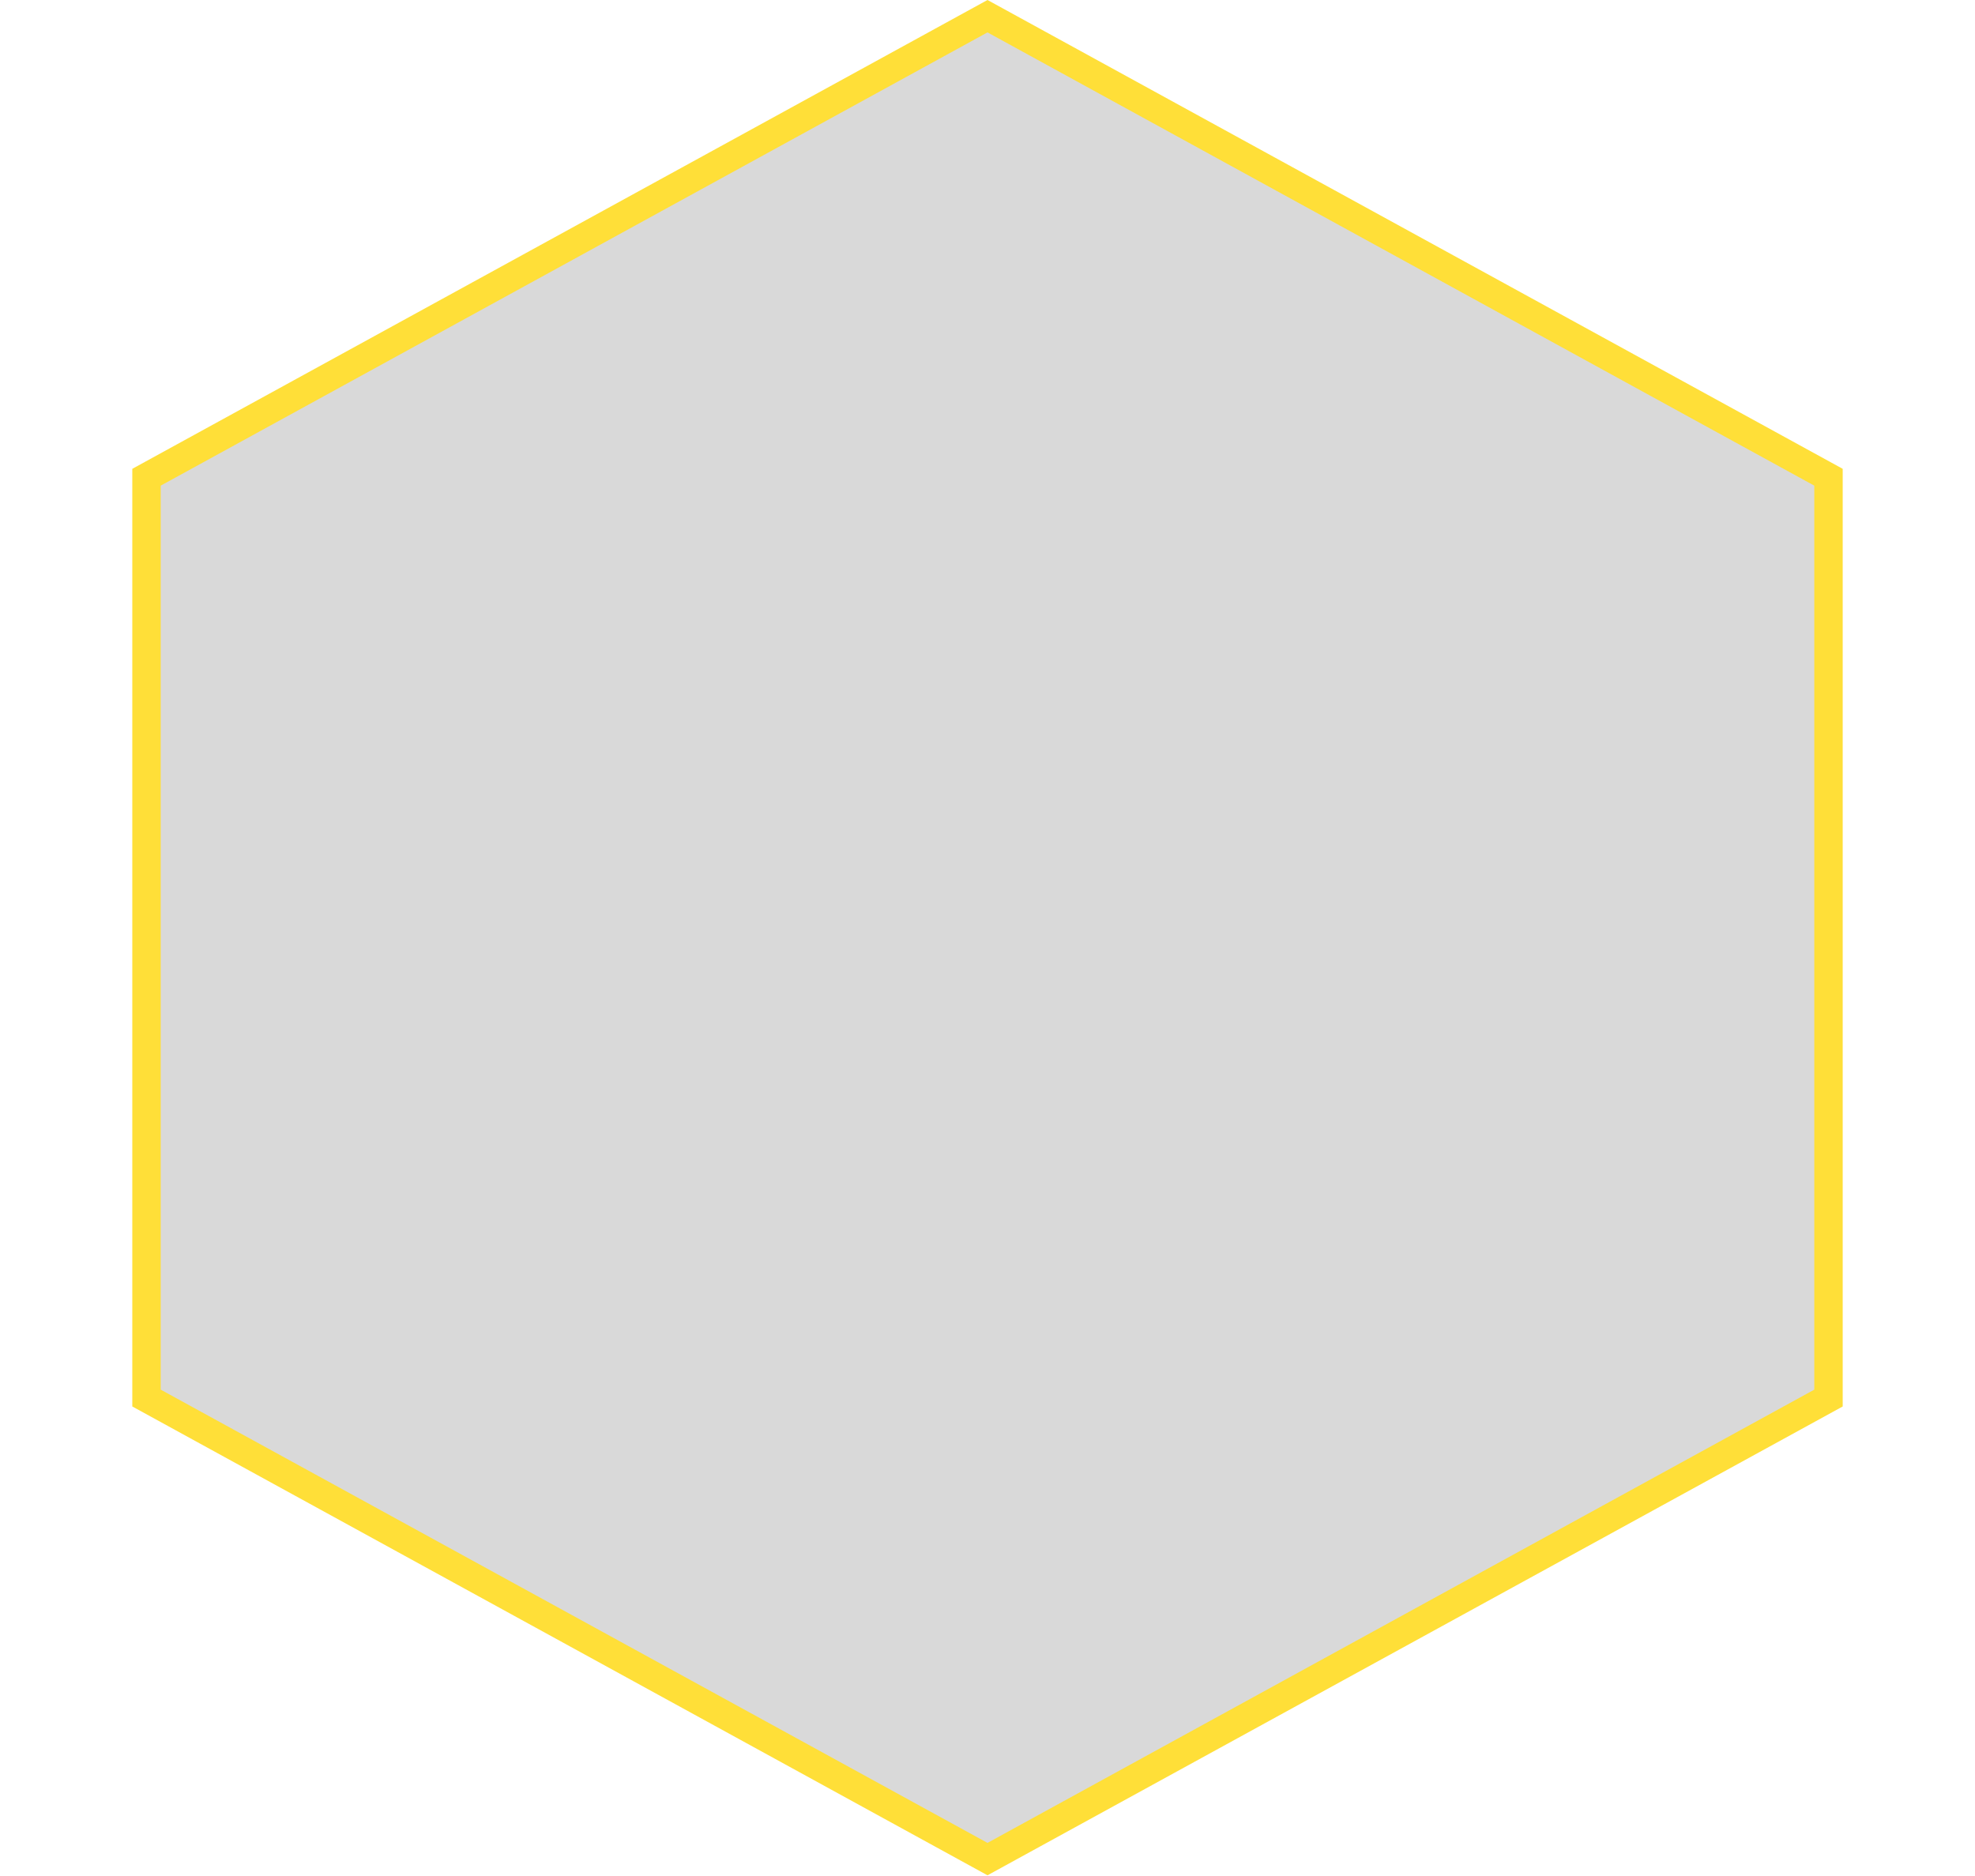
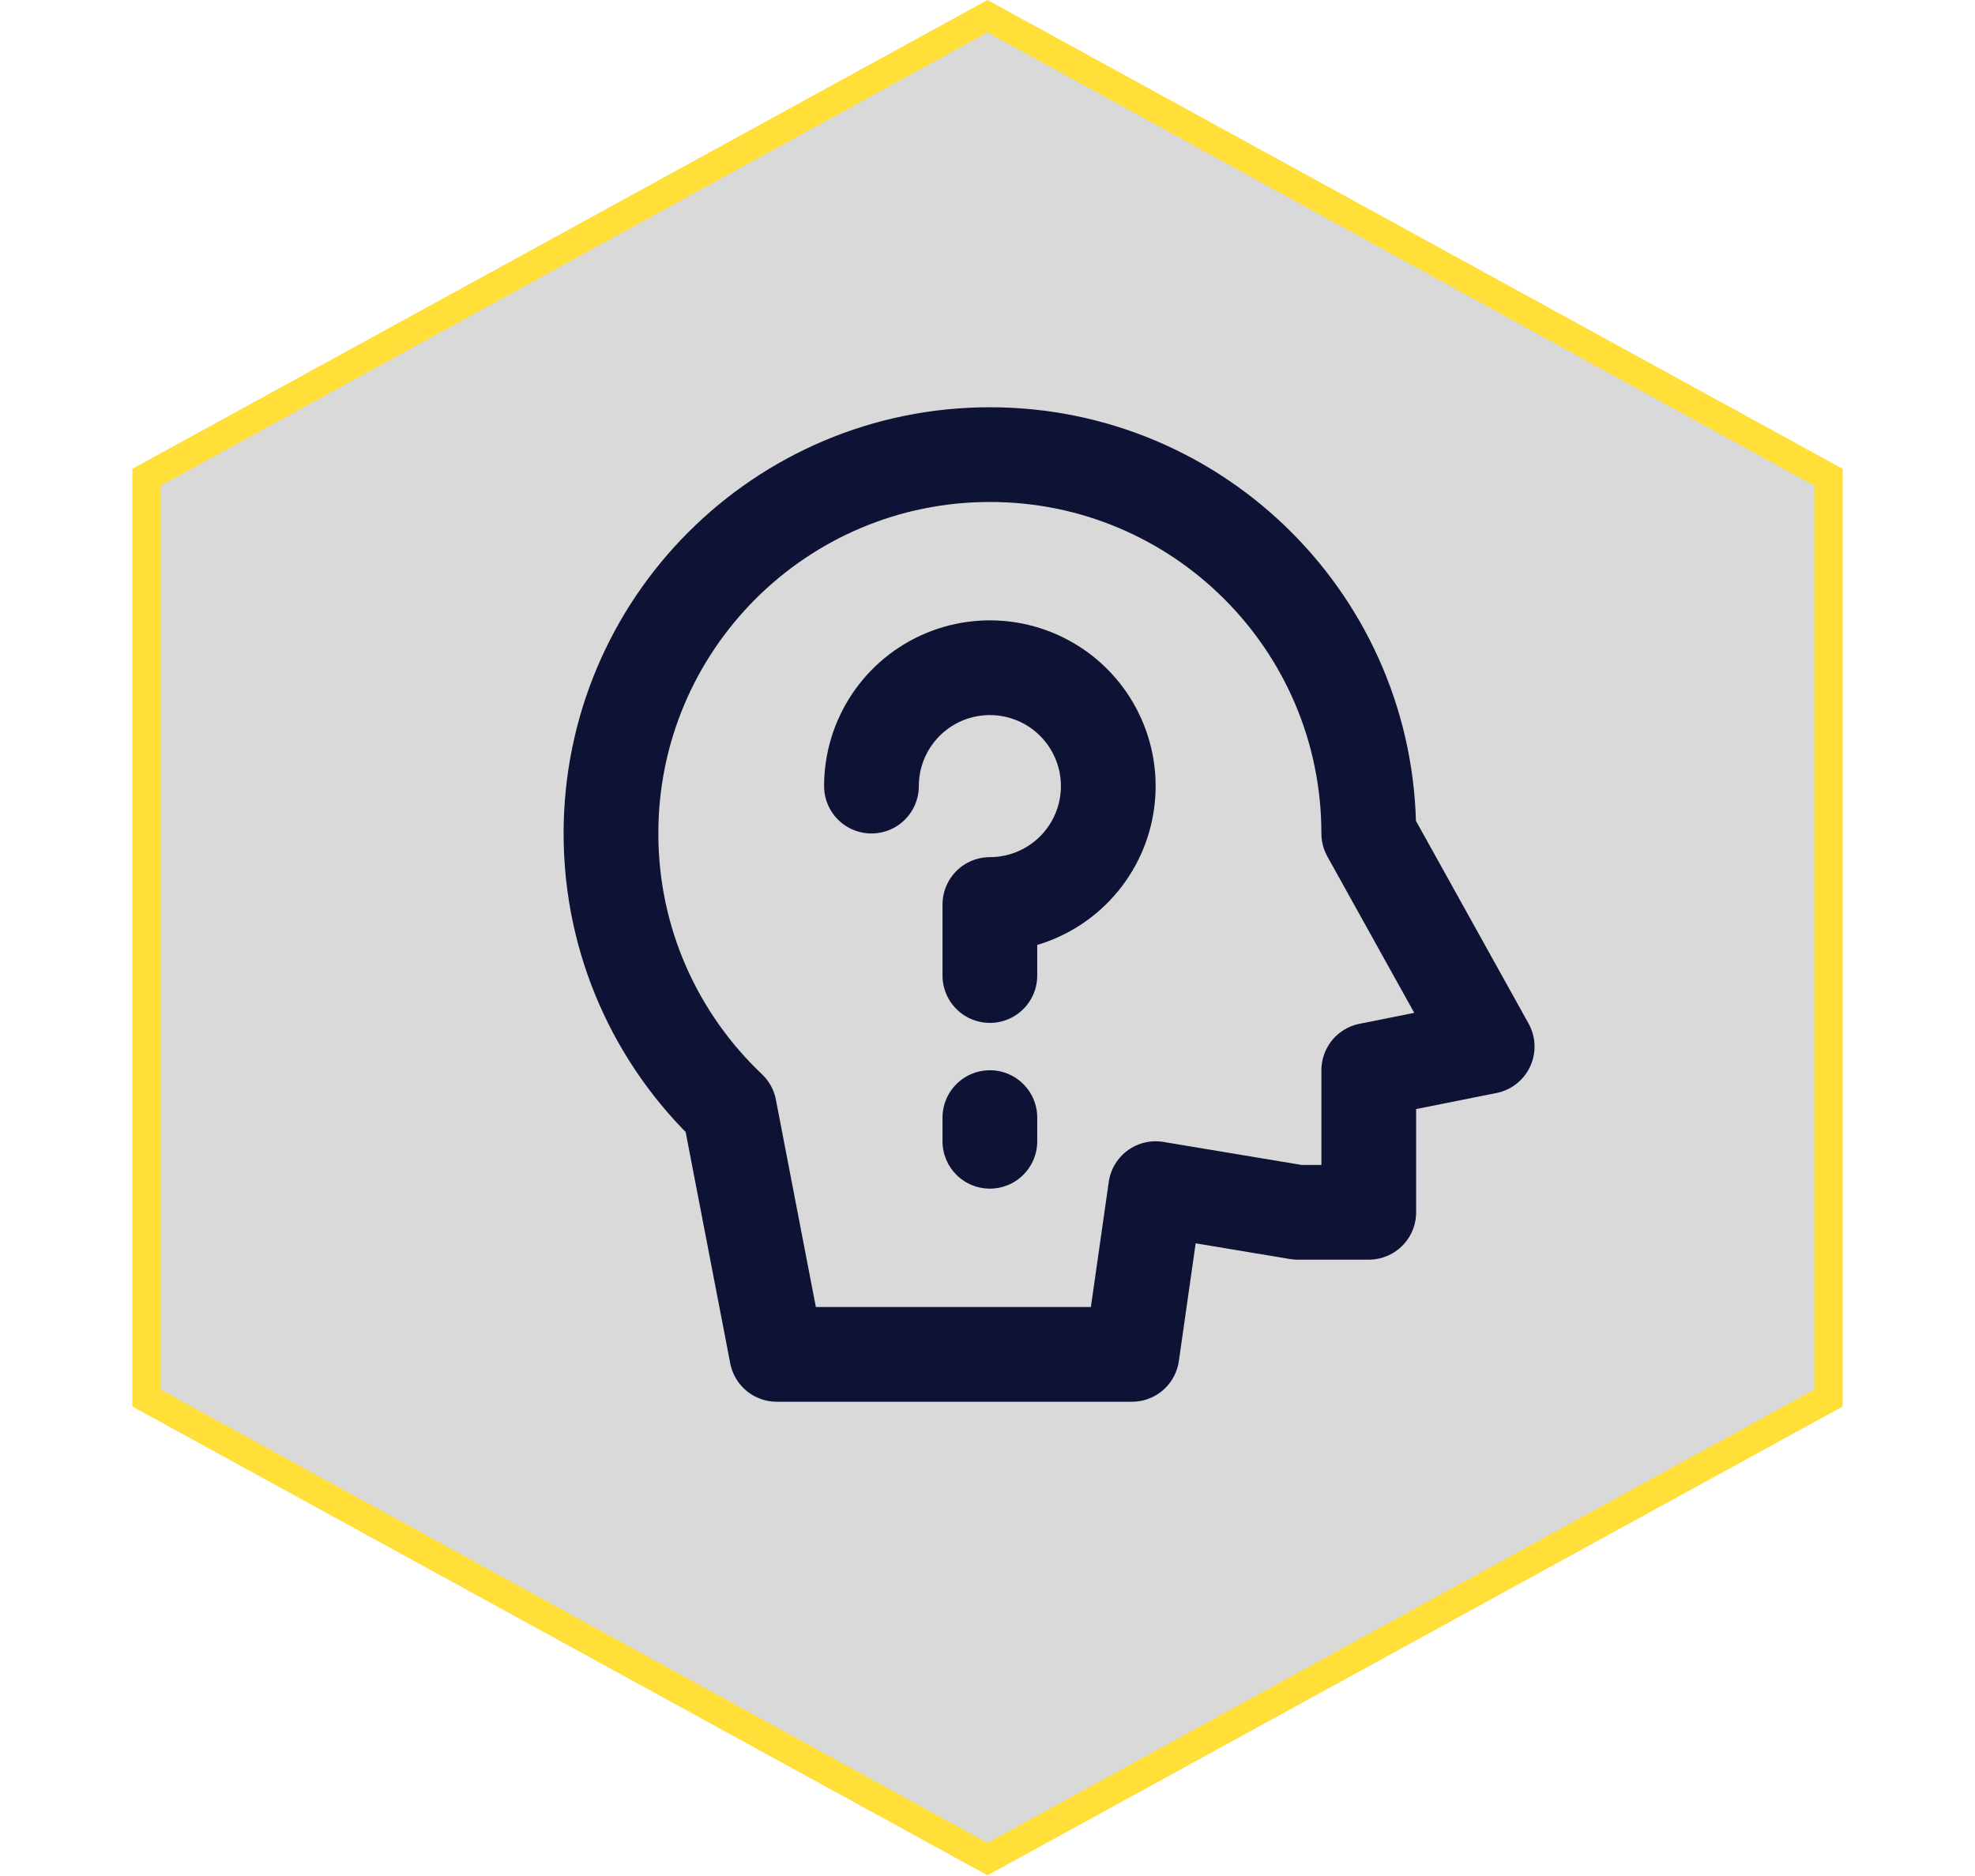
<svg xmlns="http://www.w3.org/2000/svg" width="139" height="132" viewBox="0 0 139 132" fill="none">
  <path d="M10.311 33.592L69.5 1.14L128.689 33.592V98.408L69.5 130.86L10.311 98.408V33.592Z" fill="#D9D9D9" stroke="#FFDF38" stroke-width="2" />
+   <path d="M96.333 58.667L104.667 73.667L96.333 75.333V85.333H91.333L81.333 83.667L79.667 95.333H54.667L51.333 78.032C46.2 73.172 43 66.293 43 58.667C43 43.938 54.938 32 69.667 32C84.395 32 96.333 43.938 96.333 58.667Z" stroke="#0E1234" stroke-width="6.667" stroke-linecap="round" stroke-linejoin="round" />
+   <path d="M61.333 55.333C61.333 53.685 61.822 52.074 62.738 50.704C63.653 49.333 64.955 48.265 66.478 47.634C68 47.004 69.676 46.839 71.292 47.16C72.909 47.482 74.394 48.275 75.559 49.441C76.725 50.606 77.518 52.091 77.84 53.708C78.161 55.324 77.996 57 77.366 58.522C76.735 60.045 75.667 61.347 74.296 62.262C72.926 63.178 71.315 63.667 69.667 63.667V68.667M69.667 78.667V80.333" stroke="#0E1234" stroke-width="6.667" stroke-linecap="round" stroke-linejoin="round" />
</svg>
